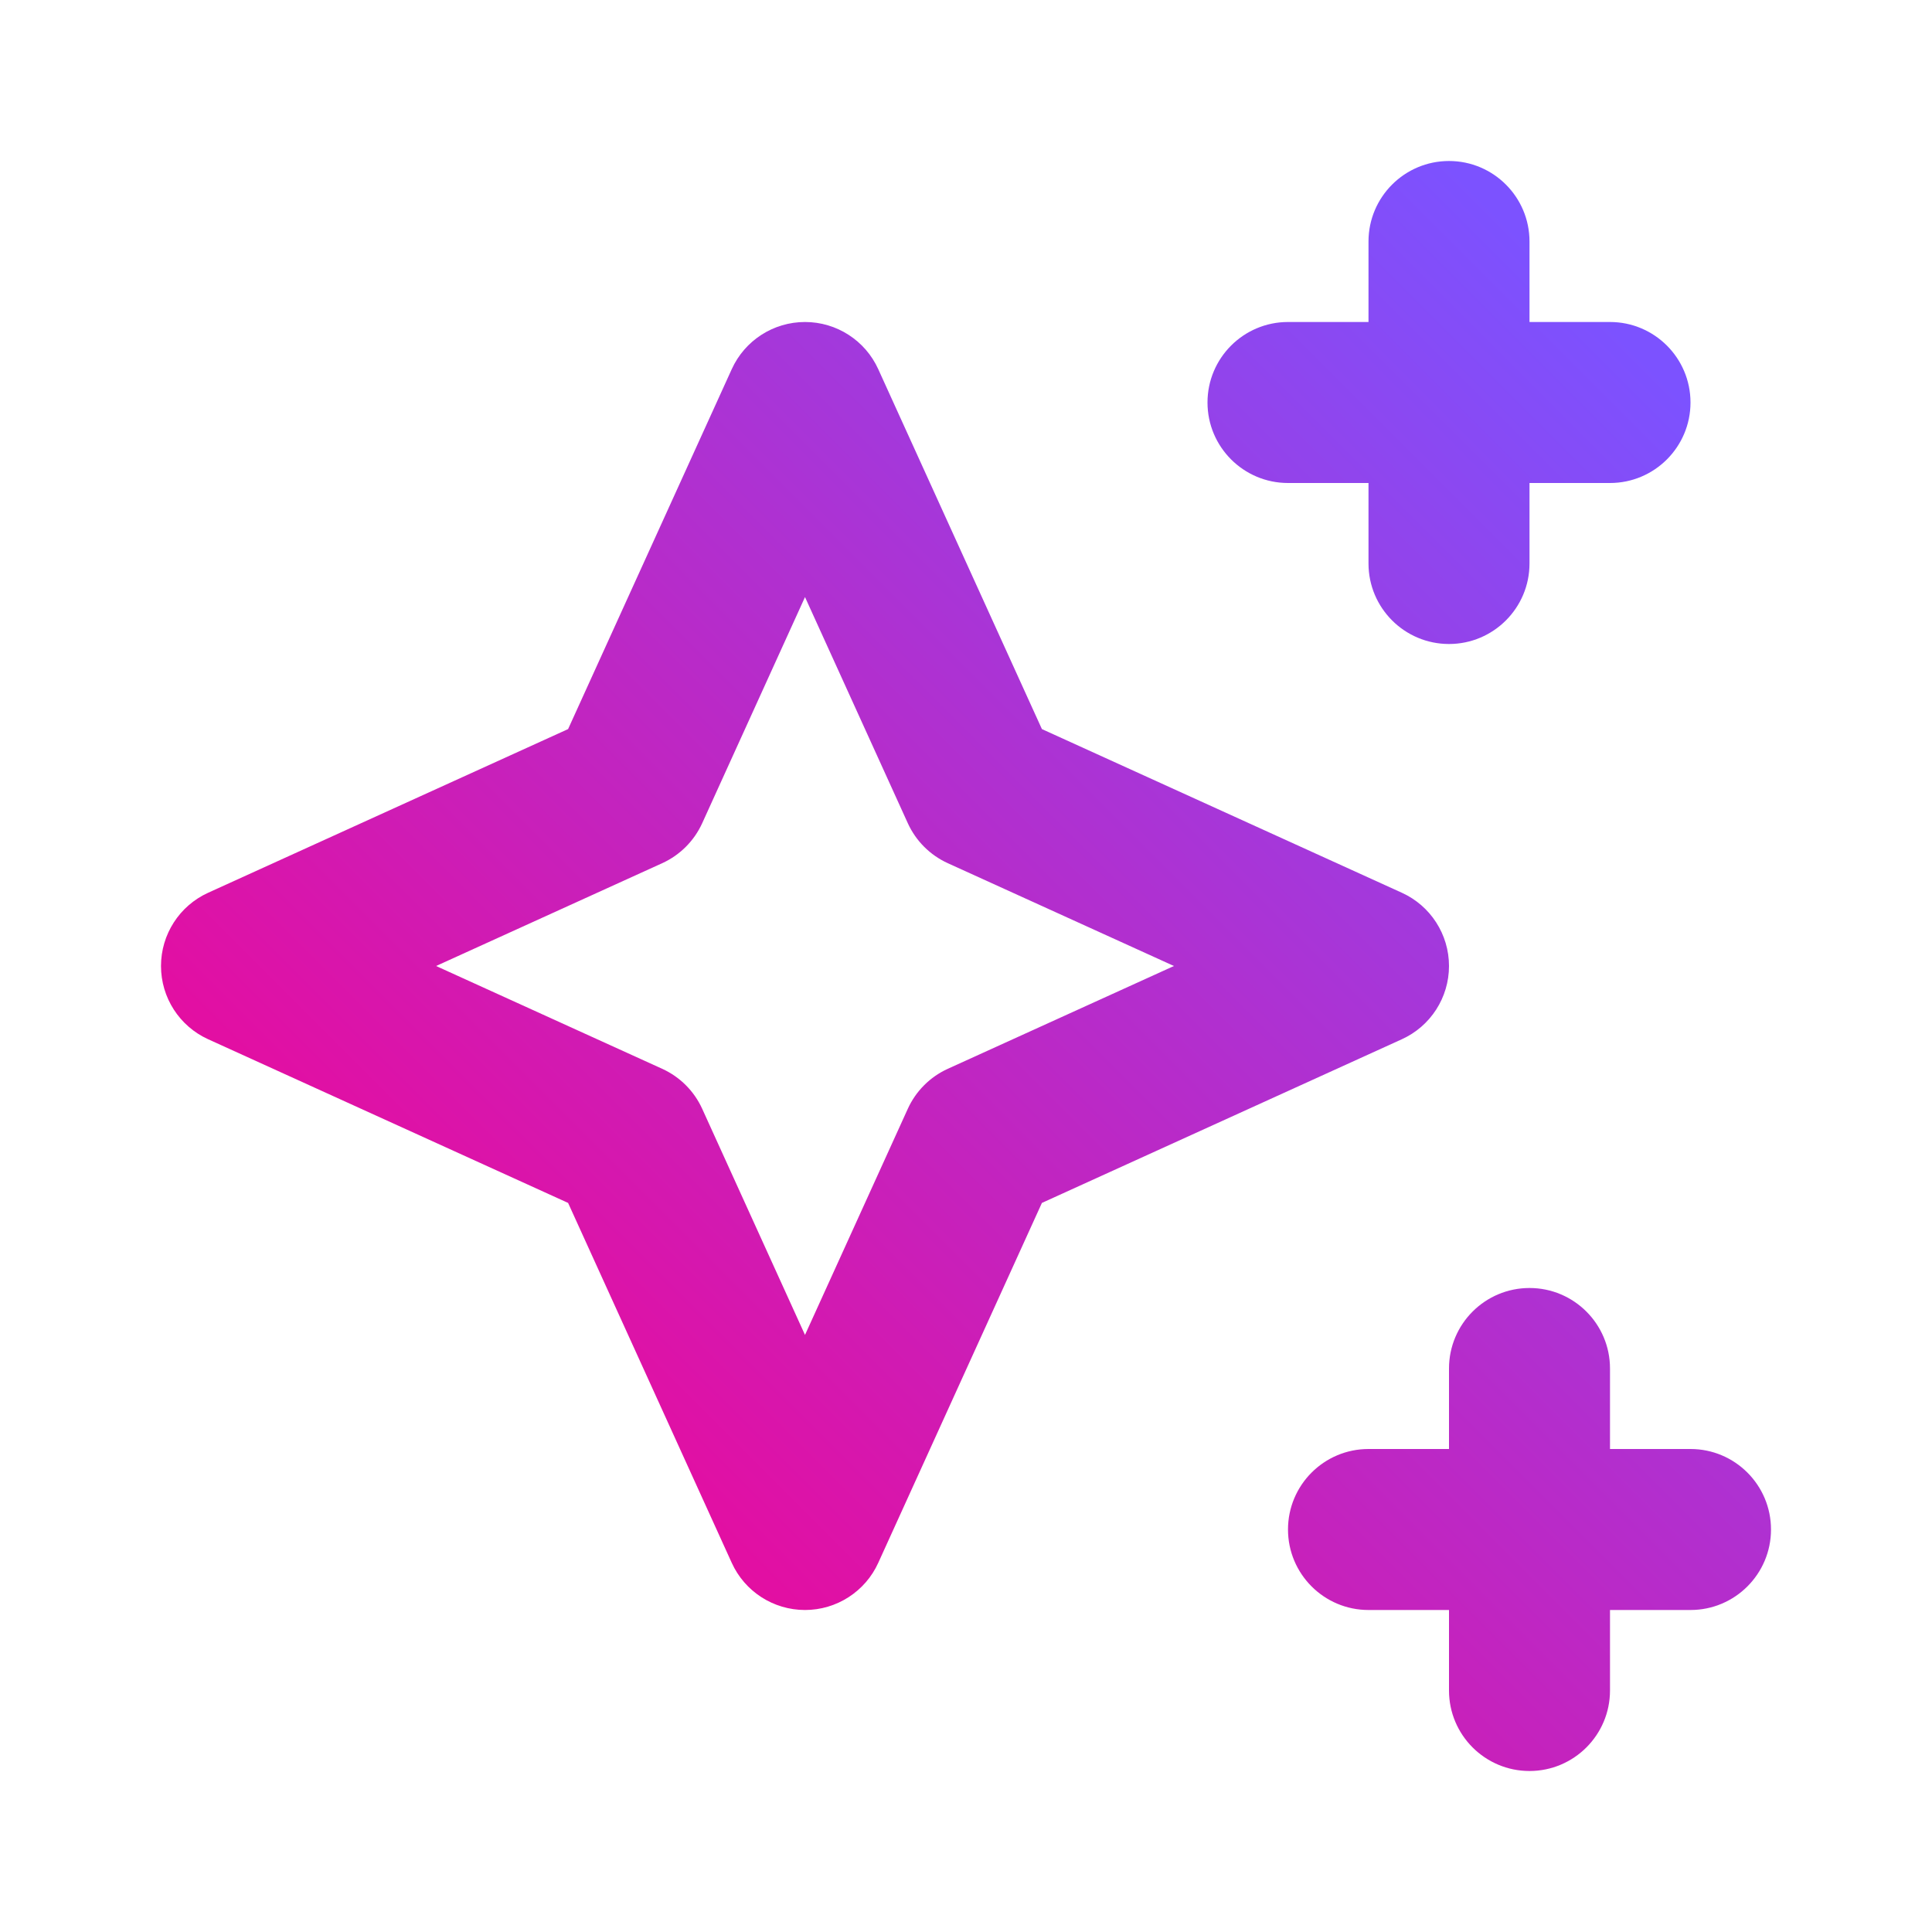
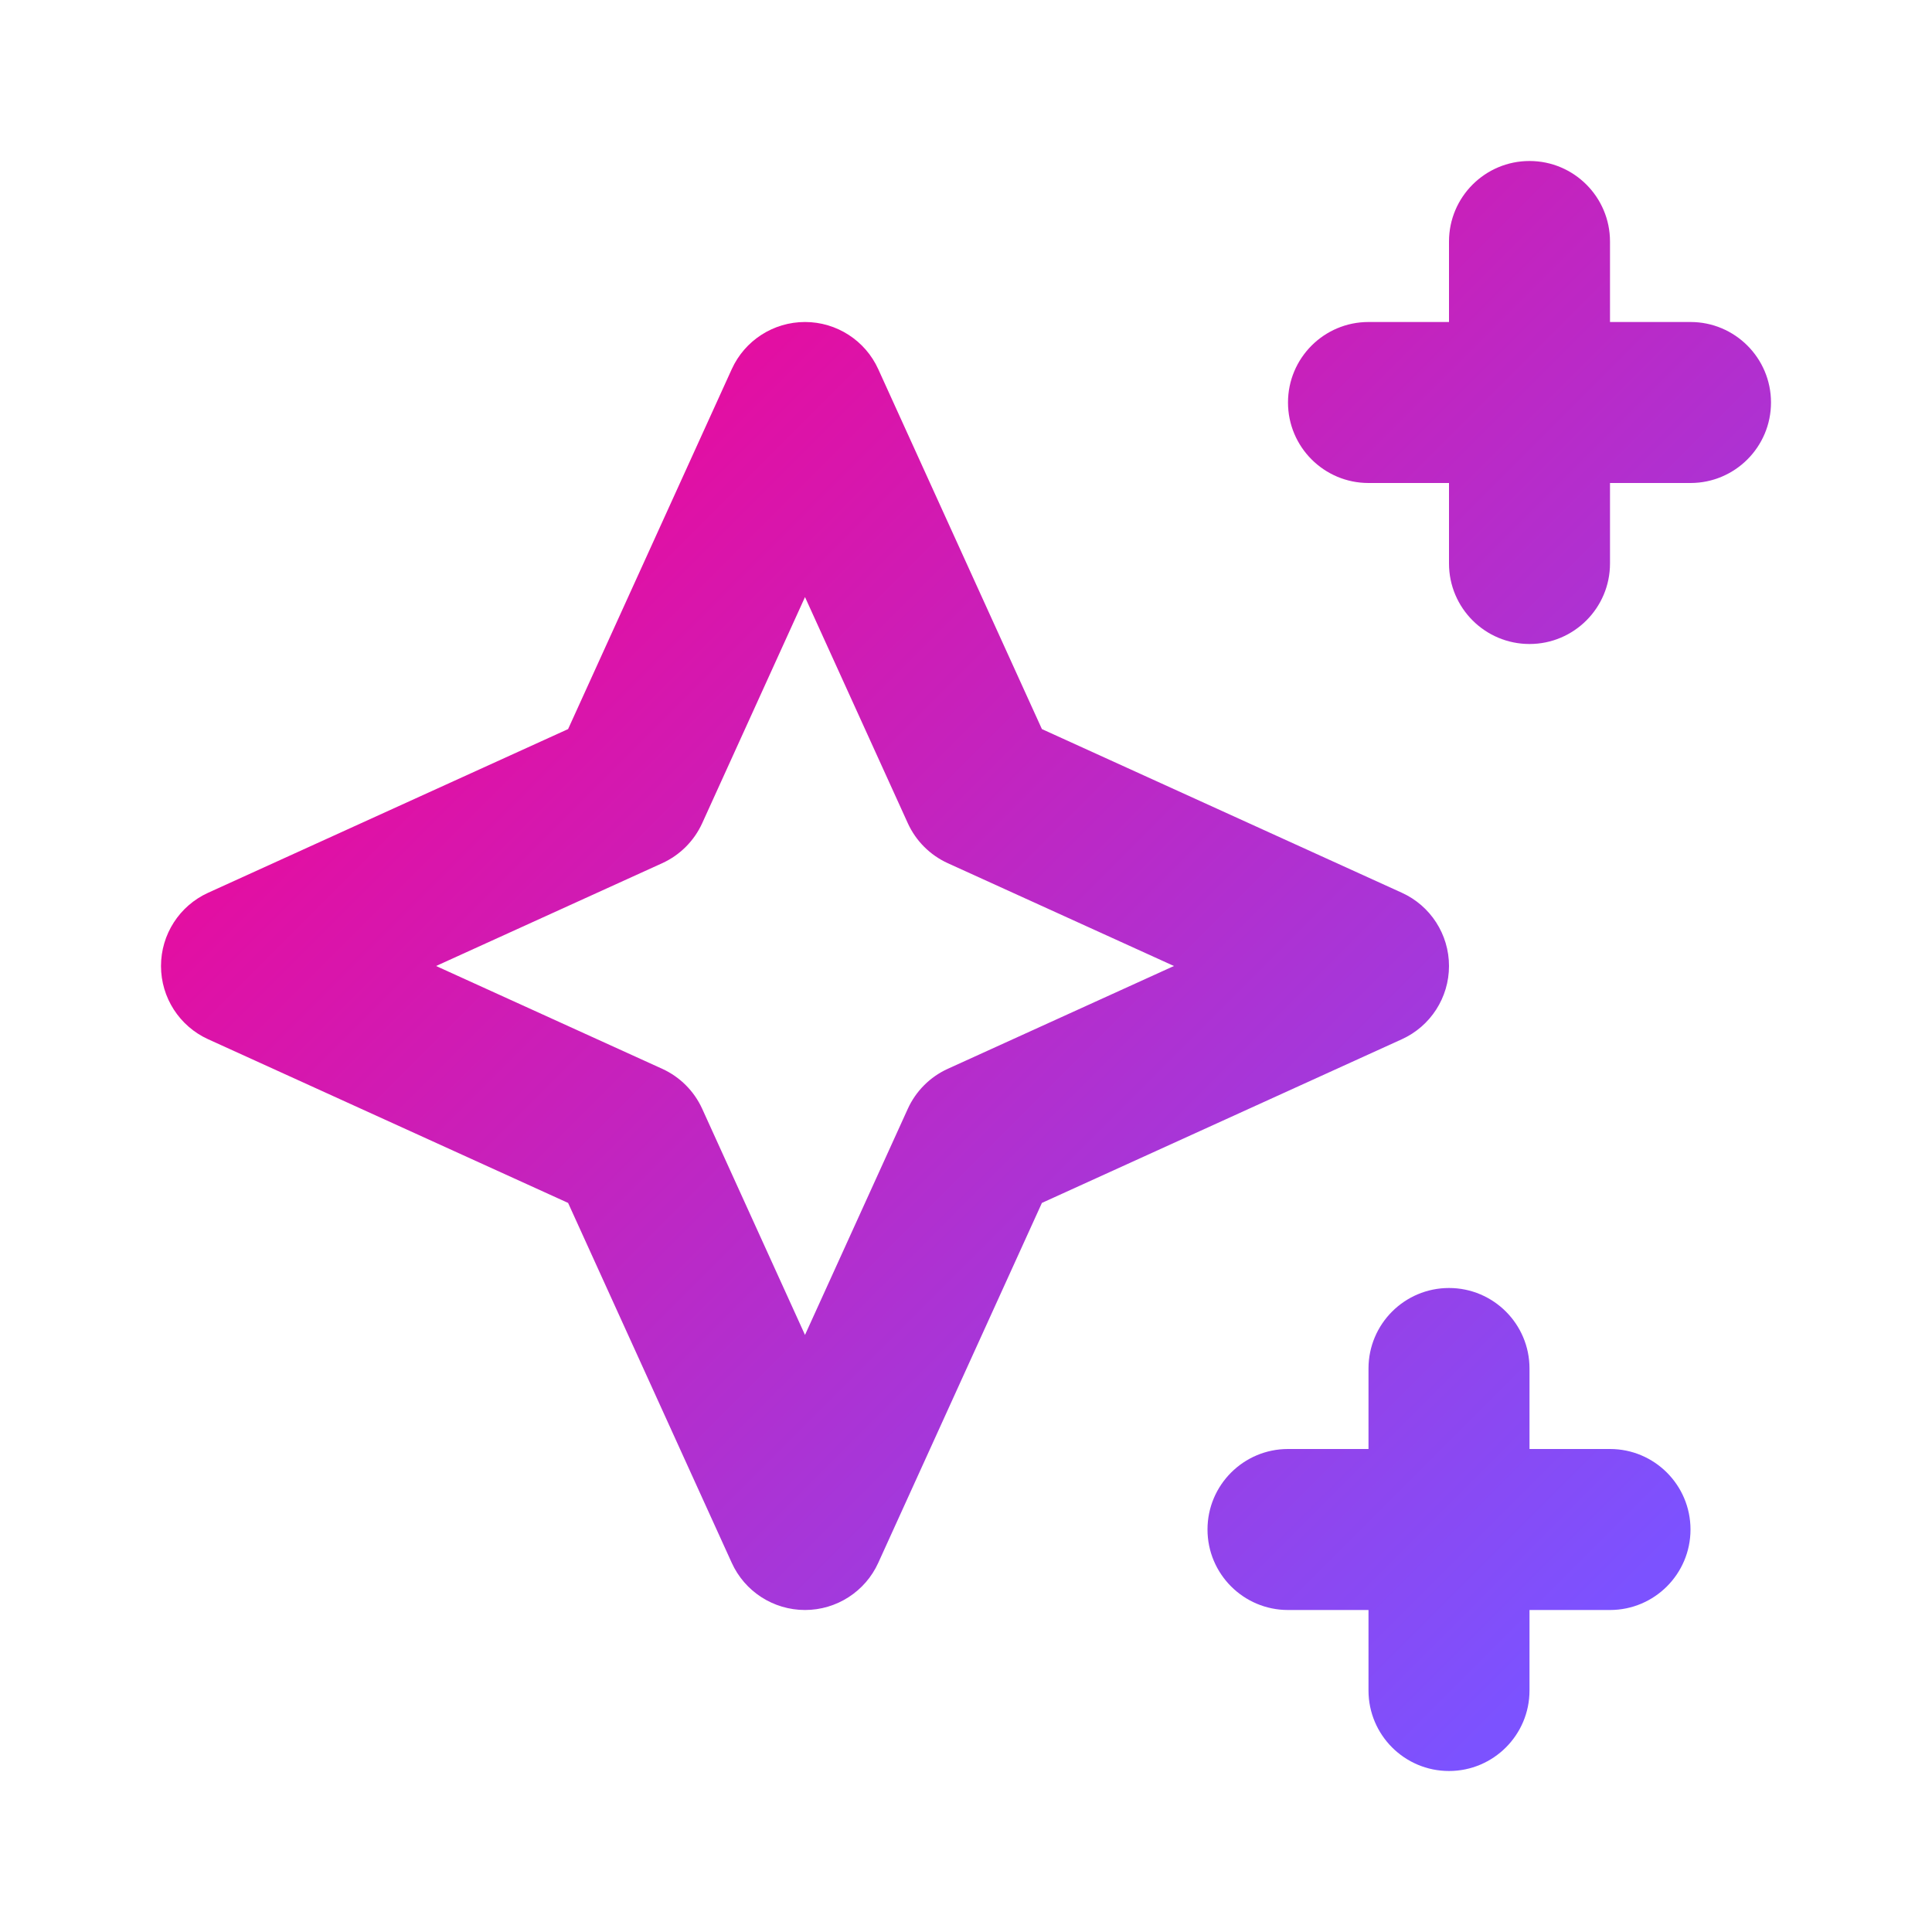
<svg xmlns="http://www.w3.org/2000/svg" width="24" height="24" viewBox="0 0 24 24" fill="none">
-   <path fill-rule="evenodd" clip-rule="evenodd" d="M19 22C19.552 22 20 21.552 20 21V20H21C21.552 20 22 19.552 22 19C22 18.448 21.552 18 21 18H20V17C20 16.448 19.552 16 19 16C18.448 16 18 16.448 18 17V18H17C16.448 18 16 18.448 16 19C16 19.552 16.448 20 17 20L18 20V21C18 21.552 18.448 22 19 22ZM10 20C10.392 20 10.748 19.771 10.91 19.414L12.943 14.943L17.414 12.91C17.771 12.748 18 12.392 18 12C18 11.608 17.771 11.252 17.414 11.09L12.943 9.057L10.91 4.586C10.748 4.229 10.392 4 10 4C9.608 4 9.252 4.229 9.09 4.586L7.057 9.057L2.586 11.09C2.229 11.252 2 11.608 2 12C2 12.392 2.229 12.748 2.586 12.91L7.057 14.943L9.09 19.414C9.252 19.771 9.608 20 10 20ZM10 16.583L8.723 13.774C8.623 13.554 8.446 13.377 8.226 13.277L5.417 12L8.226 10.723C8.446 10.623 8.623 10.446 8.723 10.226L10 7.417L11.277 10.226C11.377 10.446 11.554 10.623 11.774 10.723L14.583 12L11.774 13.277C11.554 13.377 11.377 13.554 11.277 13.774L10 16.583ZM18 8C18.552 8 19 7.552 19 7V6H20C20.552 6 21 5.552 21 5C21 4.448 20.552 4 20 4H19V3C19 2.448 18.552 2 18 2C17.448 2 17 2.448 17 3V4L16 4C15.448 4 15 4.448 15 5C15 5.552 15.448 6 16 6H17V7C17 7.552 17.448 8 18 8Z" fill="url(#paint0_linear_1_48)" />
+   <path fill-rule="evenodd" clip-rule="evenodd" d="M19 2C19.552 2 20 2.448 20 3V4H21C21.552 4 22 4.448 22 5C22 5.552 21.552 6 21 6H20V7C20 7.552 19.552 8 19 8C18.448 8 18 7.552 18 7V6H17C16.448 6 16 5.552 16 5C16 4.448 16.448 4 17 4H18V3C18 2.448 18.448 2 19 2ZM10 4C10.392 4 10.748 4.229 10.91 4.586L12.943 9.057L17.414 11.09C17.771 11.252 18 11.608 18 12C18 12.392 17.771 12.748 17.414 12.91L12.943 14.943L10.91 19.414C10.748 19.771 10.392 20 10 20C9.608 20 9.252 19.771 9.09 19.414L7.057 14.943L2.586 12.91C2.229 12.748 2 12.392 2 12C2 11.608 2.229 11.252 2.586 11.09L7.057 9.057L9.09 4.586C9.252 4.229 9.608 4 10 4ZM10 7.417L8.723 10.226C8.623 10.446 8.446 10.623 8.226 10.723L5.417 12L8.226 13.277C8.446 13.377 8.623 13.554 8.723 13.774L10 16.583L11.277 13.774C11.377 13.554 11.554 13.377 11.774 13.277L14.583 12L11.774 10.723C11.554 10.623 11.377 10.446 11.277 10.226L10 7.417ZM18 16C18.552 16 19 16.448 19 17V18H20C20.552 18 21 18.448 21 19C21 19.552 20.552 20 20 20H19V21C19 21.552 18.552 22 18 22C17.448 22 17 21.552 17 21V20H16C15.448 20 15 19.552 15 19C15 18.448 15.448 18 16 18H17V17C17 16.448 17.448 16 18 16Z" fill="url(#paint0_linear_15230_10315)" />
  <defs>
-     <linearGradient id="paint0_linear_1_48" x1="2" y1="22" x2="22" y2="2" gradientUnits="userSpaceOnUse">
+     <linearGradient id="paint0_linear_15230_10315" x1="2" y1="2" x2="22" y2="22" gradientUnits="userSpaceOnUse">
      <stop offset="0.1" stop-color="#F9008E" />
      <stop offset="0.9" stop-color="#7C52FF" />
    </linearGradient>
  </defs>
</svg>
